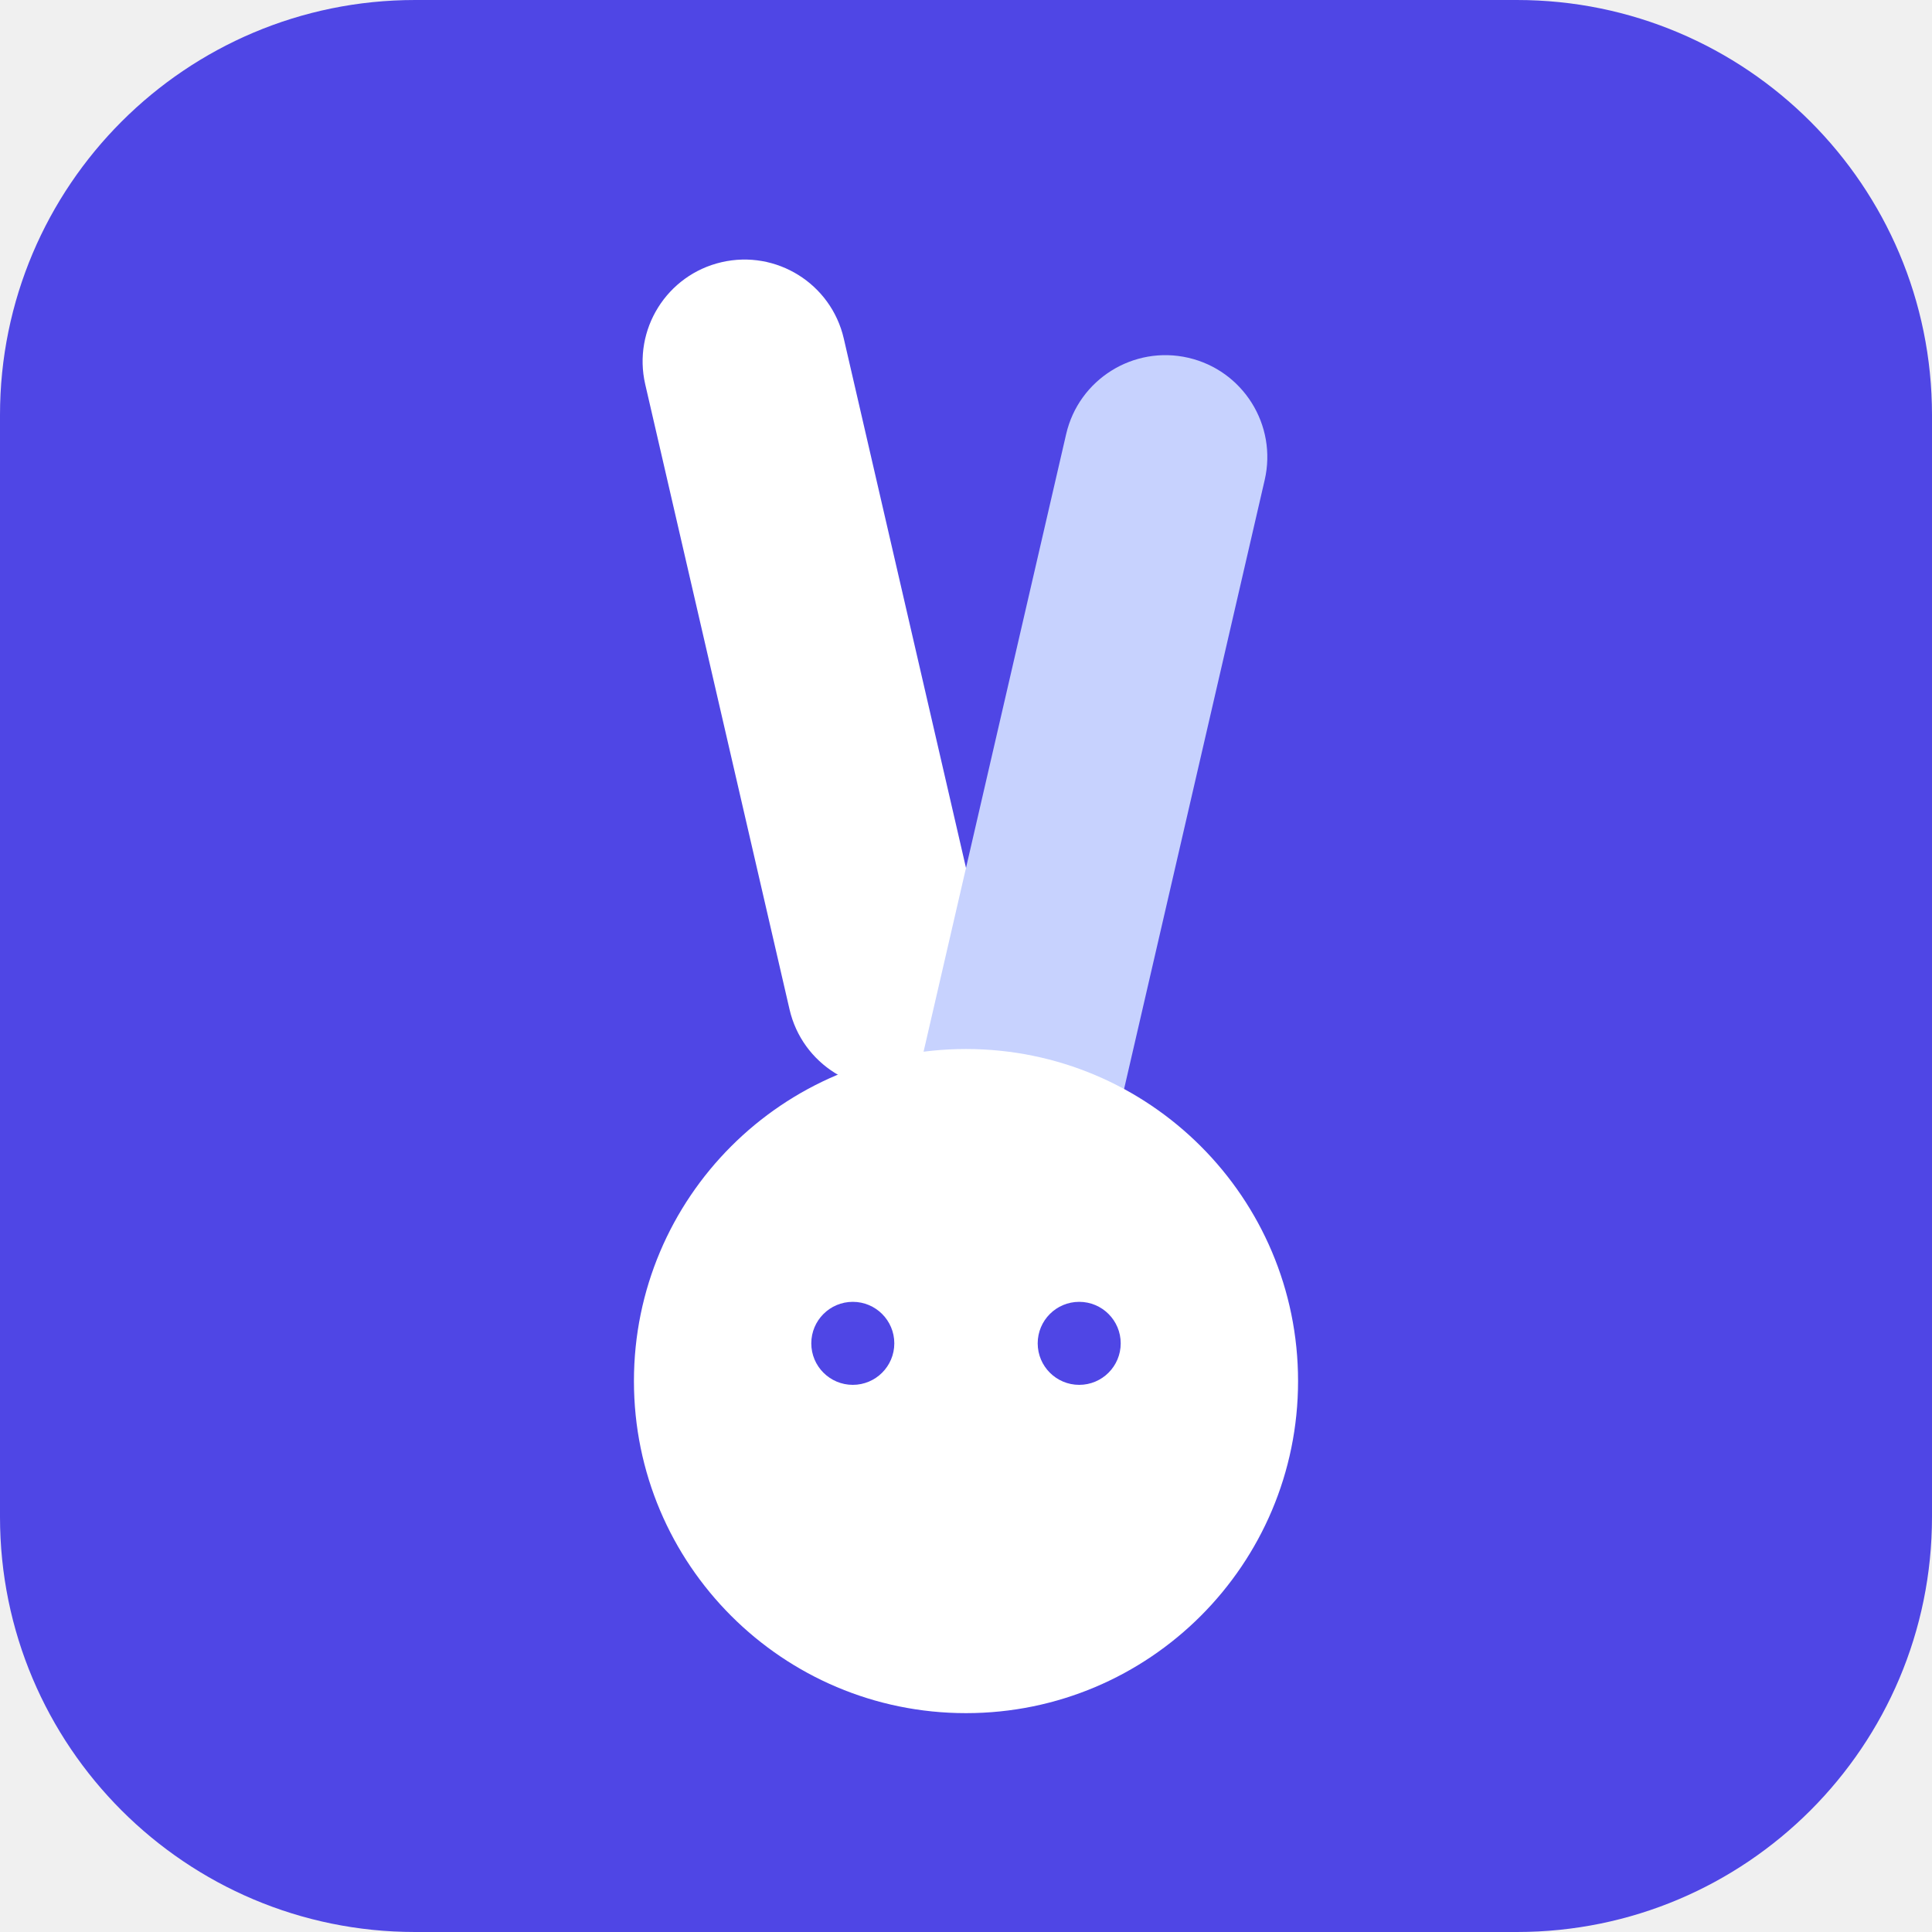
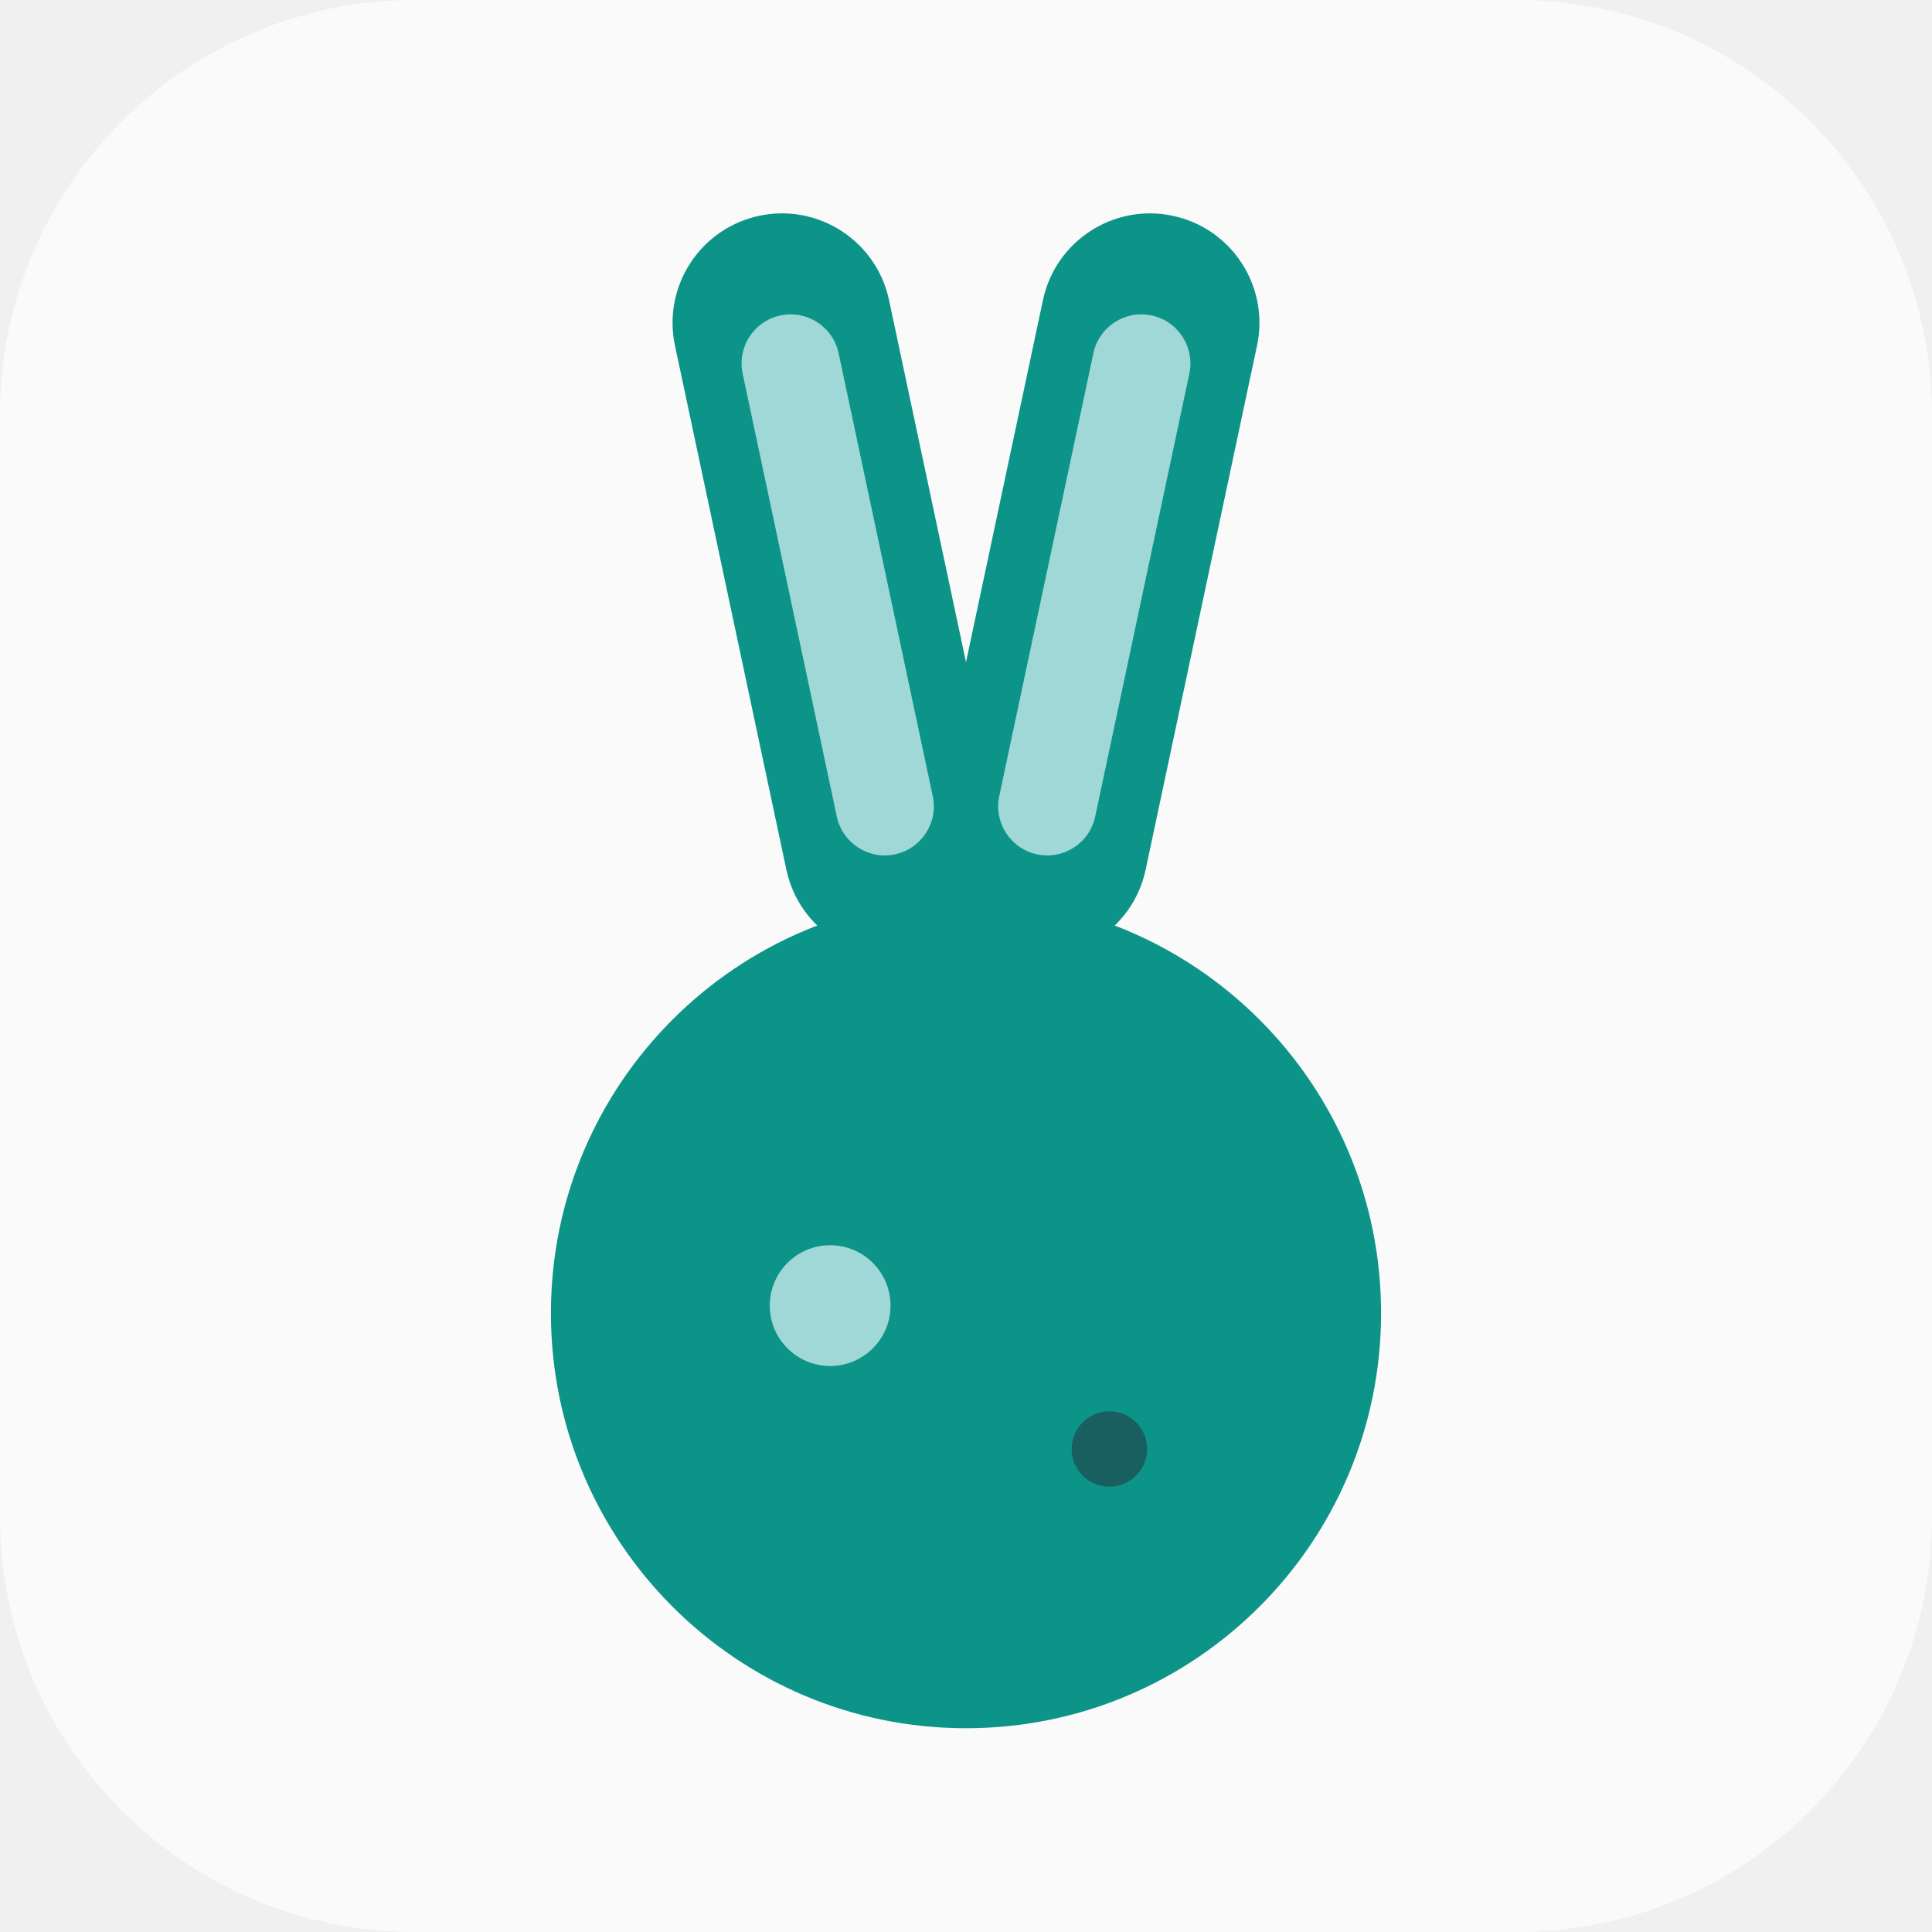
<svg xmlns="http://www.w3.org/2000/svg" viewBox="0 0 512 512">
-   <rect width="512" height="512" rx="110" fill="#4f46e5" />
-   <g transform="rotate(-13 256 190)">
-     <rect x="193" y="58" width="54" height="224" rx="27" fill="#ffffff" />
+   <rect width="512" height="512" rx="110" fill="#fafafa" />
+   <g transform="rotate(-12 222 155)">
+     <rect x="193" y="55" width="58" height="200" rx="29" fill="#0d9488" />
+     <rect x="209" y="82" width="26" height="146" rx="13" fill="#a0d8d8" />
  </g>
-   <g transform="rotate(13 256 190)">
-     <rect x="265" y="84" width="54" height="224" rx="27" fill="#c7d2fe" />
+   <g transform="rotate(12 290 155)">
+     <rect x="261" y="55" width="58" height="200" rx="29" fill="#0d9488" />
+     <rect x="277" y="82" width="26" height="146" rx="13" fill="#a0d8d8" />
  </g>
-   <circle cx="256" cy="366" r="88" fill="#ffffff" />
-   <circle cx="226" cy="356" r="11" fill="#4f46e5" />
-   <circle cx="286" cy="356" r="11" fill="#4f46e5" />
+   <circle cx="256" cy="348" r="110" fill="#0d9488" />
+   <circle cx="220" cy="346" r="16" fill="#a0d8d8" />
+   <circle cx="294" cy="384" r="10" fill="#1a5f5f" />
</svg>
